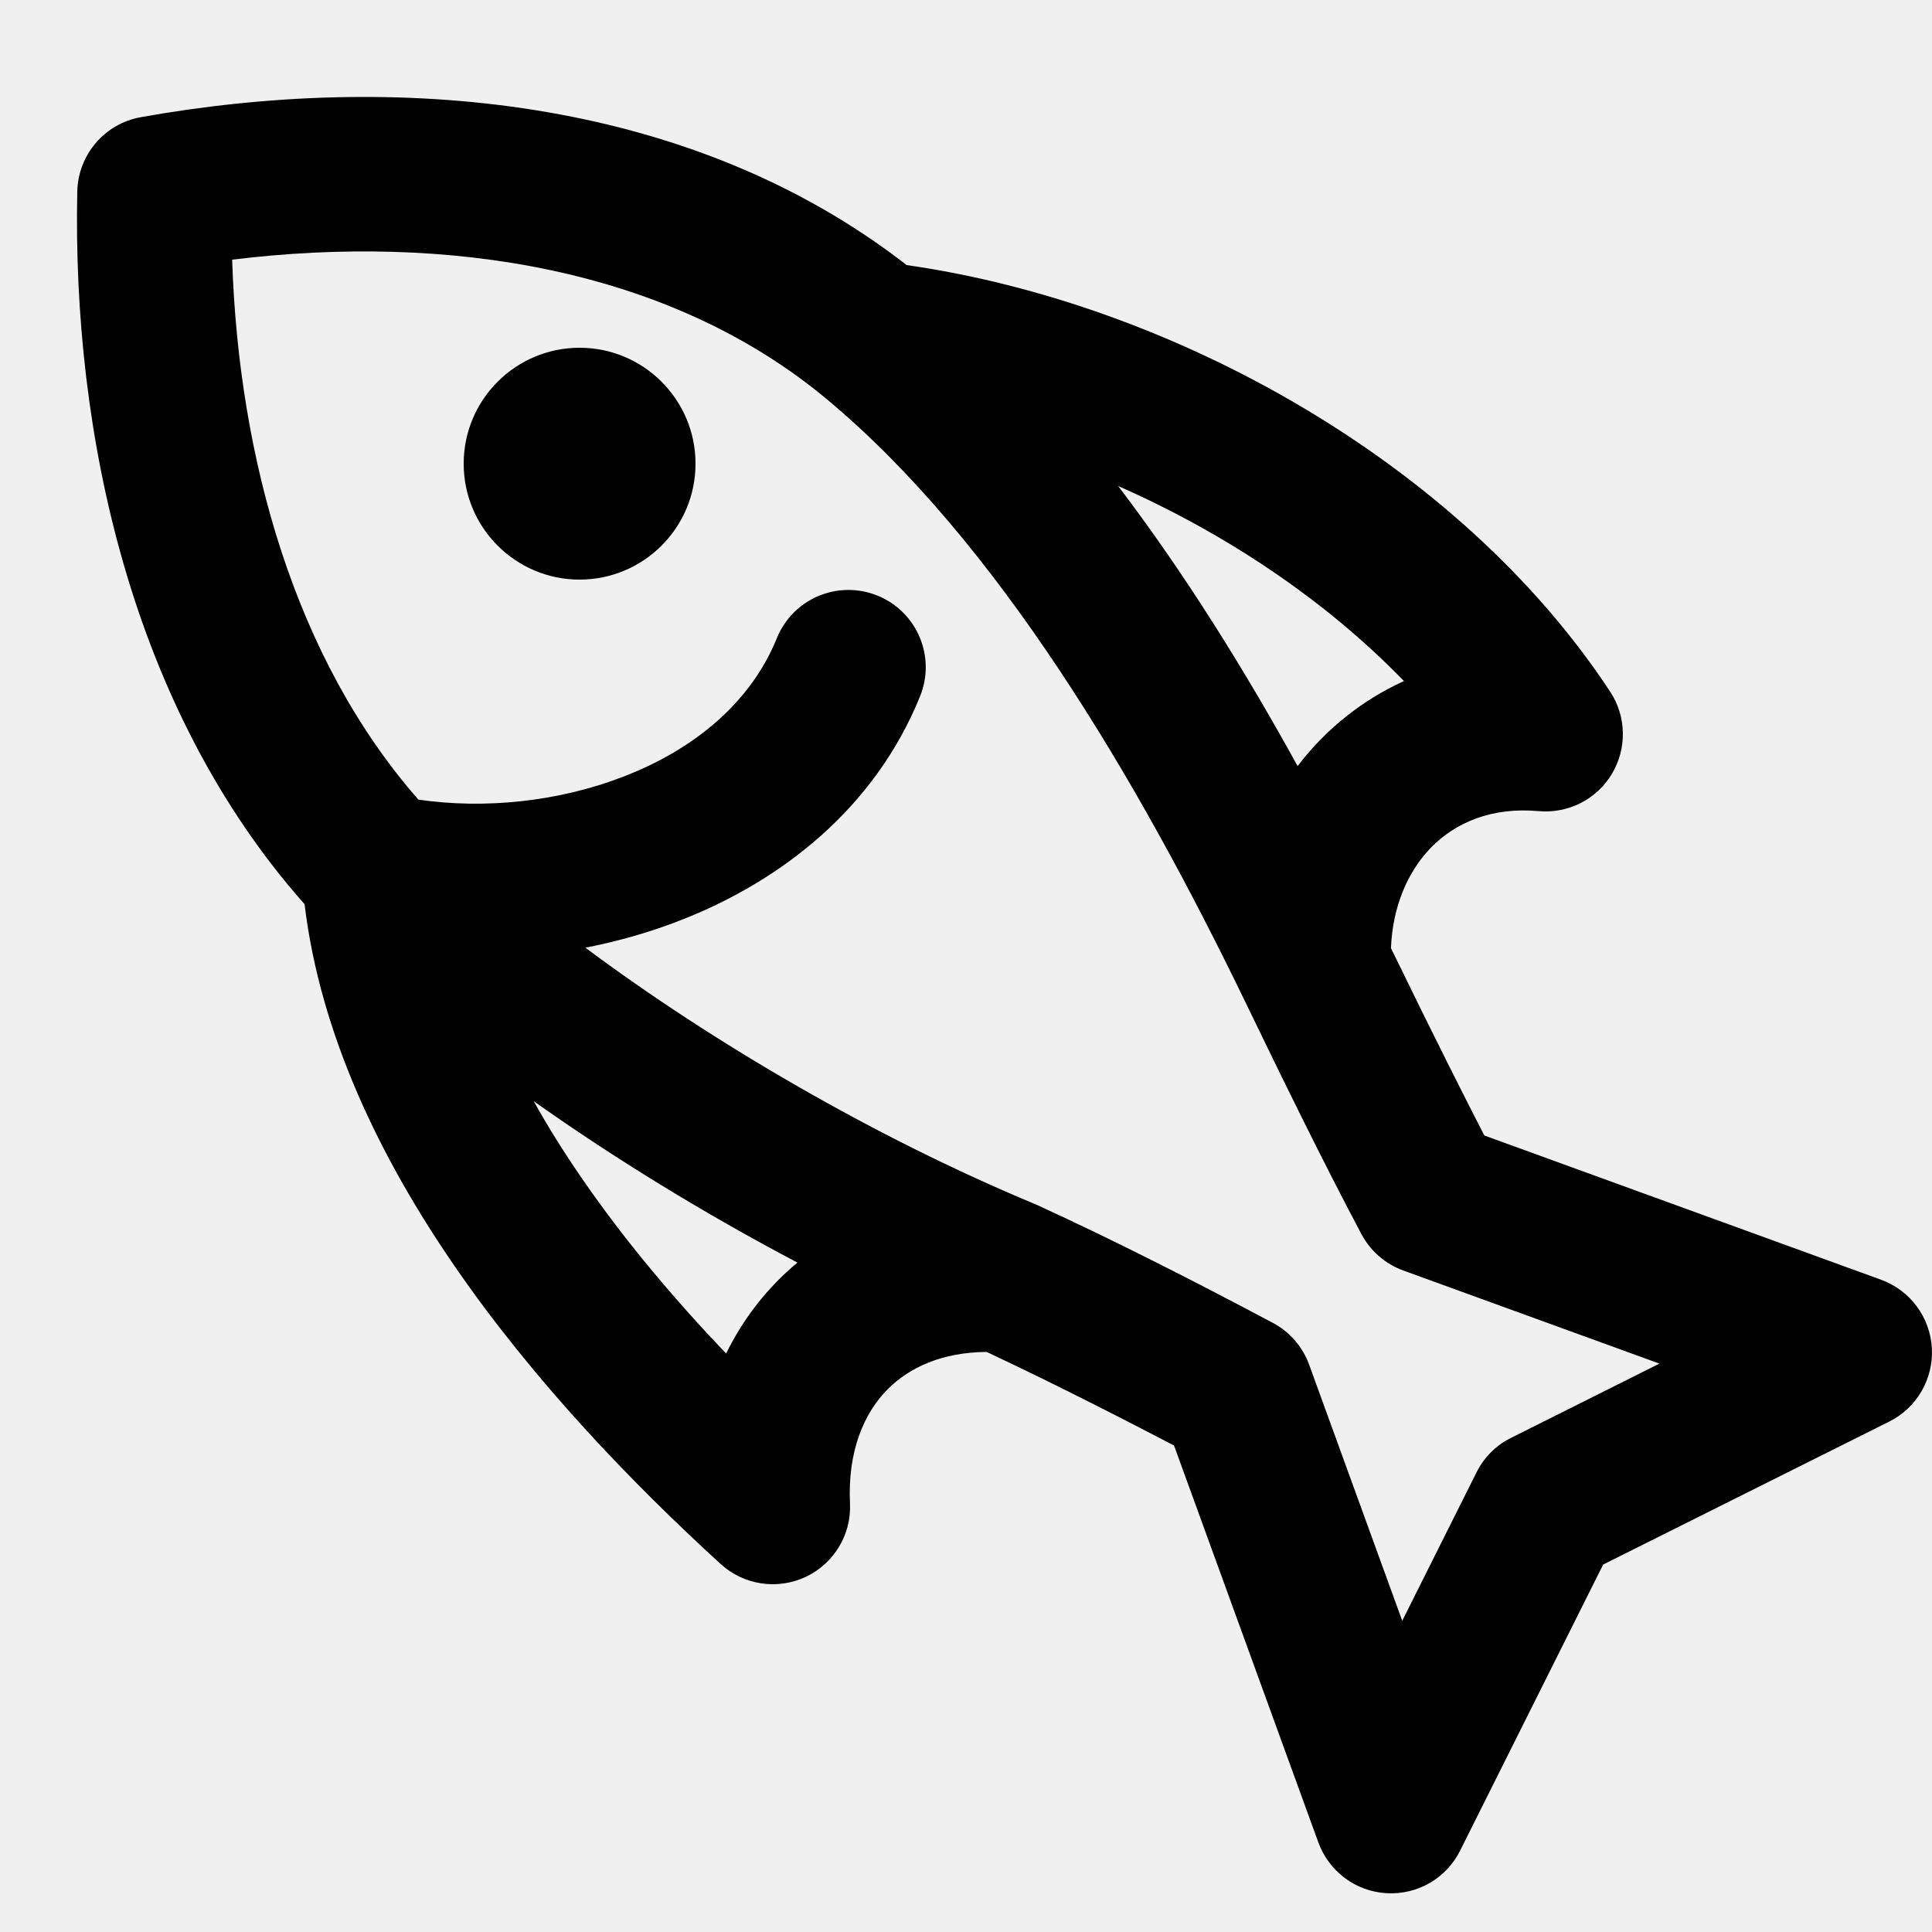
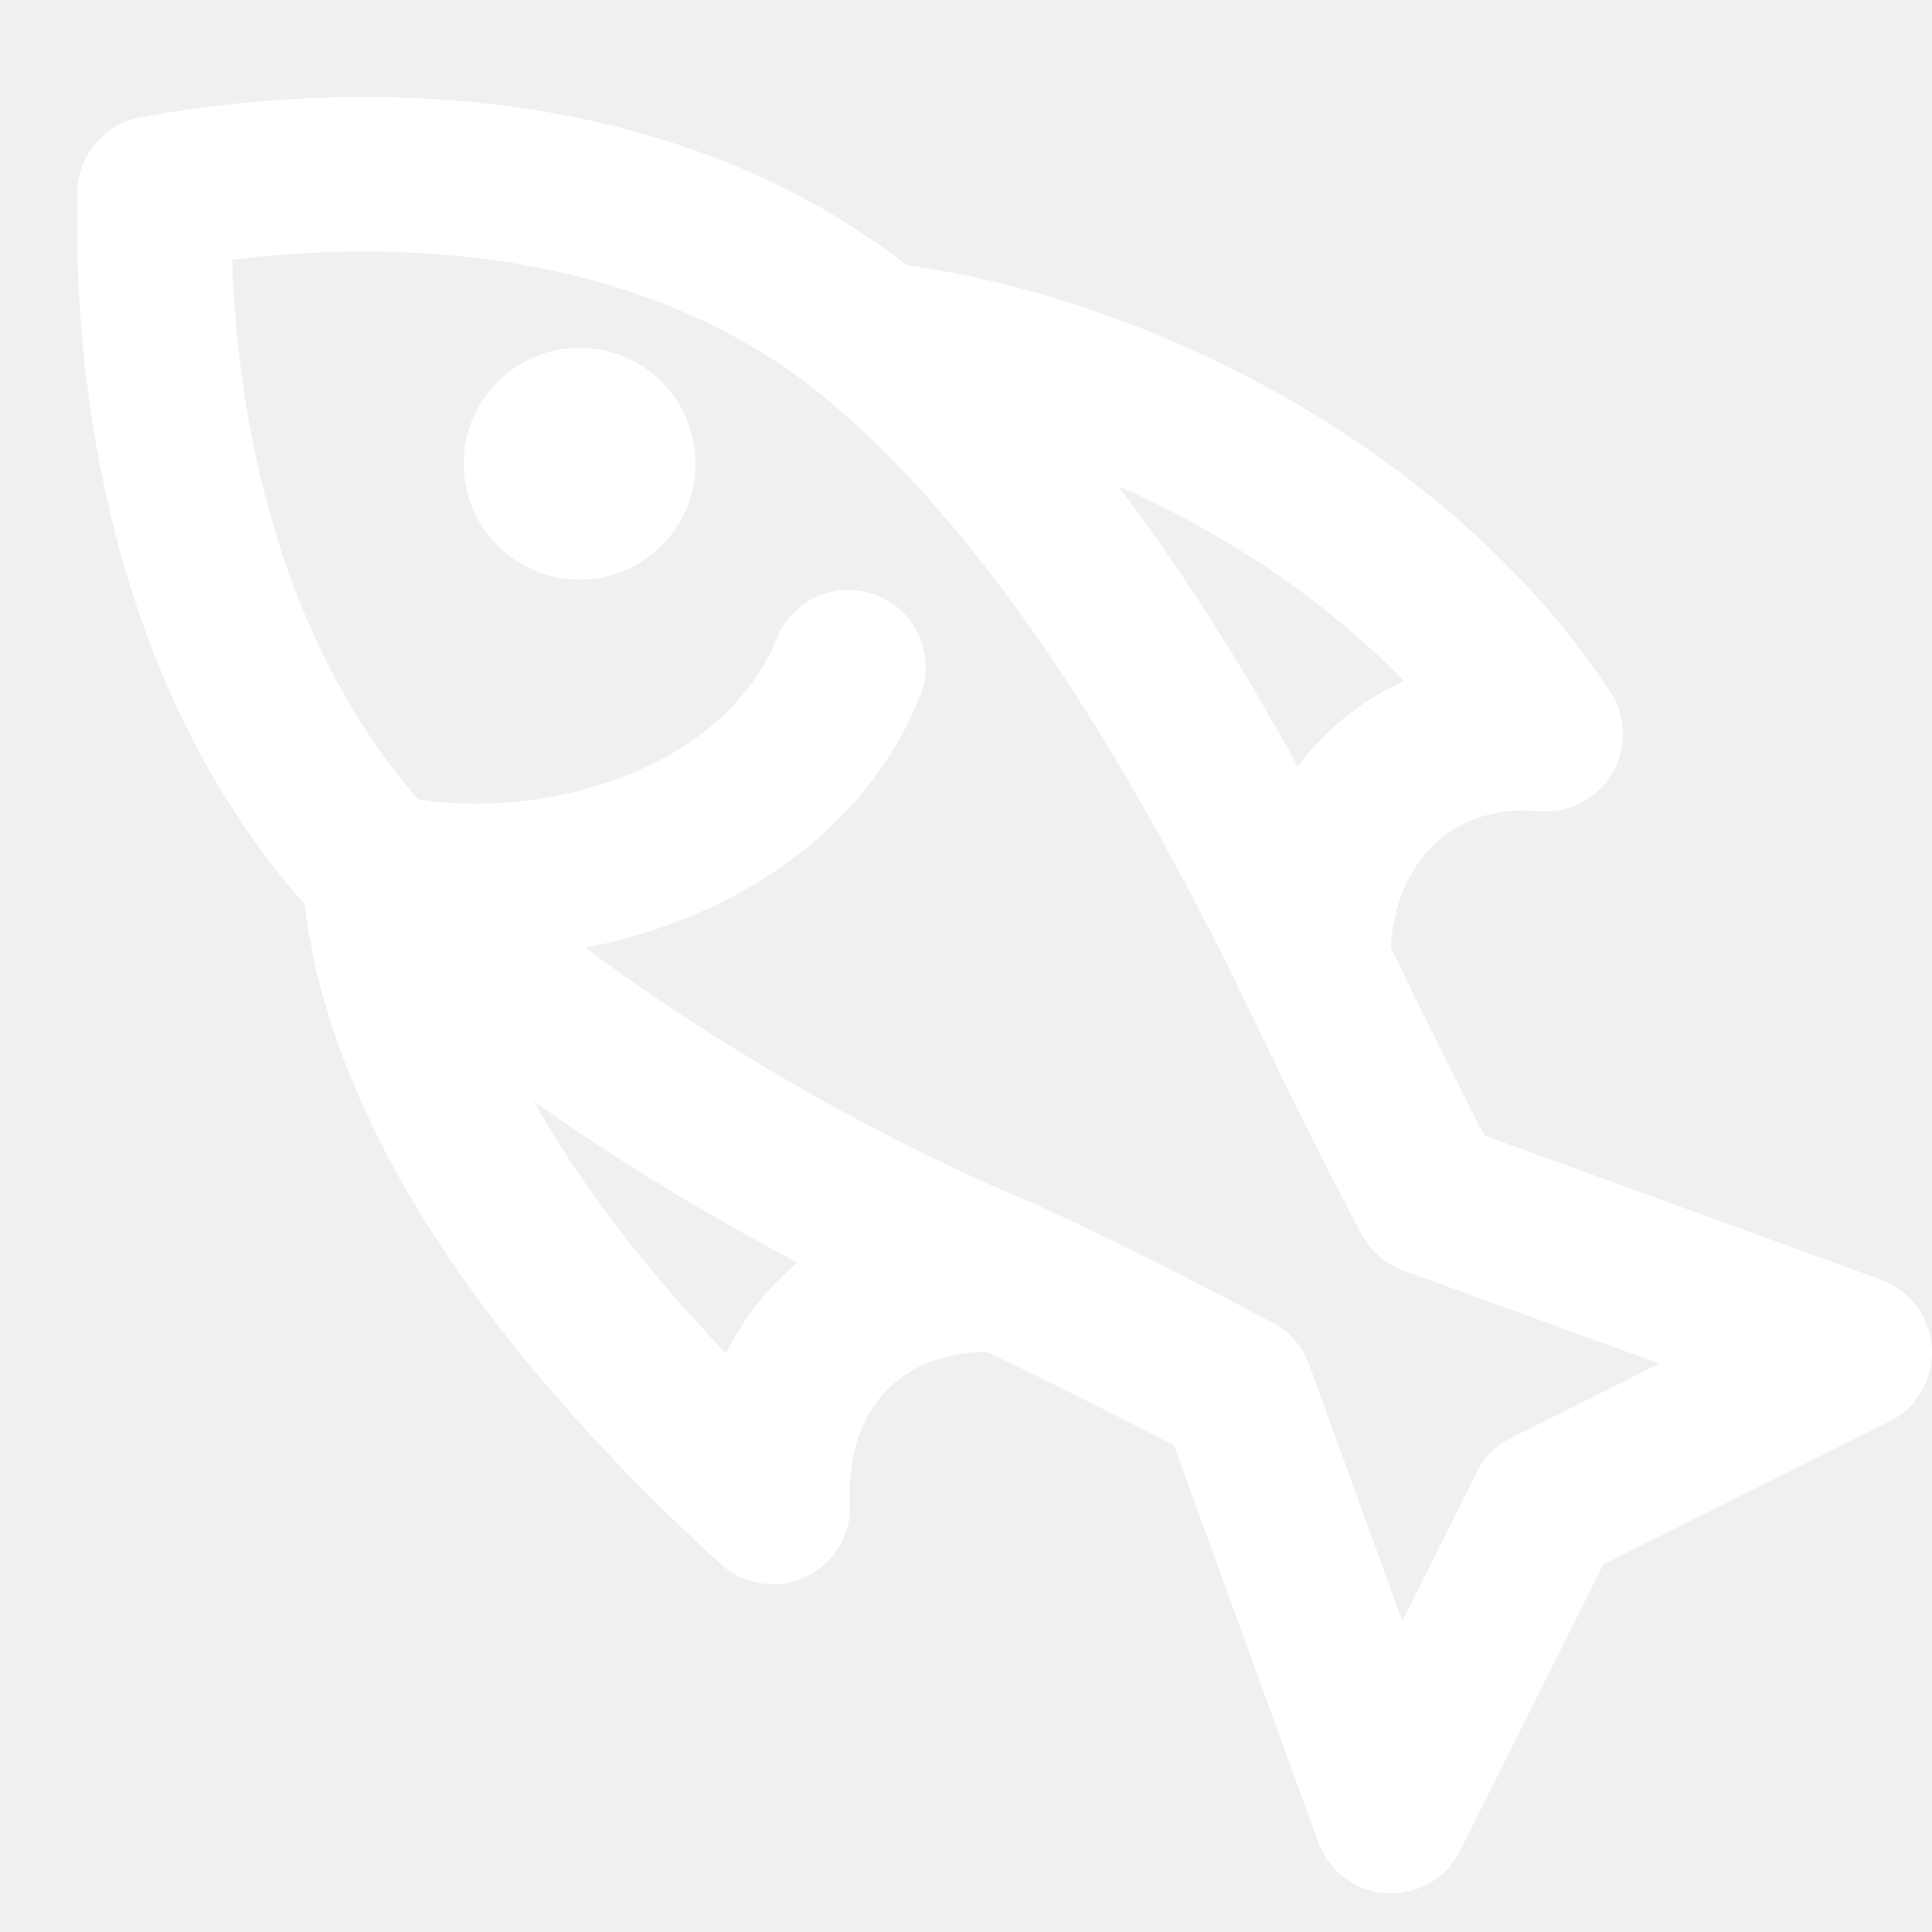
- <svg xmlns="http://www.w3.org/2000/svg" width="800px" height="800px" viewBox="0 -0.5 25 25" fill="#ffffff">
-   <path fill-rule="evenodd" clip-rule="evenodd" d="M5.414 9.847C3.815 8.025 3.088 5.43 3.004 2.86C5.789 2.519 8.651 2.966 10.686 4.655C12.9 6.492 14.723 9.592 16.1 12.436C16.593 13.453 17.087 14.471 17.617 15.47C17.733 15.688 17.926 15.855 18.158 15.94L21.473 17.145L19.553 18.106C19.359 18.202 19.202 18.359 19.106 18.553L18.145 20.473L16.94 17.158C16.855 16.926 16.688 16.733 16.469 16.617C15.465 16.084 14.45 15.565 13.417 15.091C13.406 15.086 13.395 15.081 13.384 15.077C11.331 14.223 9.218 12.989 7.575 11.763C7.991 11.682 8.401 11.566 8.794 11.413C10.106 10.905 11.319 9.96 11.906 8.509C12.113 7.997 11.866 7.414 11.354 7.207C10.841 7 10.259 7.247 10.052 7.759C9.723 8.57 9.012 9.184 8.071 9.548C7.227 9.876 6.266 9.972 5.414 9.847ZM24.342 16.06L19.207 14.193C18.992 13.775 18.582 12.969 17.999 11.769C18.021 11.212 18.227 10.766 18.518 10.467C18.835 10.143 19.303 9.941 19.91 9.996C20.293 10.03 20.661 9.843 20.858 9.514C21.055 9.184 21.046 8.771 20.836 8.451C18.889 5.49 15.169 3.421 11.732 2.93C8.884 0.718 5.074 0.435 1.824 1.016C1.355 1.099 1.01 1.502 1 1.979C0.934 5.106 1.694 8.665 3.941 11.2C4.145 12.895 4.924 14.489 5.878 15.877C6.905 17.37 8.182 18.694 9.326 19.739C9.625 20.011 10.058 20.077 10.425 19.905C10.791 19.733 11.018 19.358 10.999 18.954C10.967 18.276 11.18 17.786 11.486 17.477C11.763 17.199 12.185 16.998 12.767 16.994C13.651 17.407 14.673 17.934 15.192 18.205L17.06 23.342C17.197 23.717 17.544 23.976 17.943 23.998C18.341 24.021 18.716 23.805 18.894 23.447L20.745 19.745L24.447 17.895C24.805 17.716 25.021 17.341 24.998 16.943C24.975 16.544 24.717 16.197 24.342 16.06ZM18.167 8.313C17.625 8.559 17.15 8.941 16.791 9.413C16.113 8.182 15.339 6.933 14.469 5.789C15.859 6.401 17.159 7.271 18.167 8.313ZM7.527 14.744C7.3 14.415 7.092 14.083 6.906 13.749C7.95 14.489 9.119 15.206 10.319 15.838C9.932 16.158 9.616 16.564 9.396 17.015C8.73 16.317 8.082 15.552 7.527 14.744ZM7.5 7C8.328 7 9 6.328 9 5.5C9 4.672 8.328 4 7.5 4C6.672 4 6 4.672 6 5.5C6 6.328 6.672 7 7.5 7Z" fill="#000000" />
+ <svg xmlns="http://www.w3.org/2000/svg" width="800px" height="800px" viewBox="0 -0.5 25 25">
+   <path fill-rule="evenodd" clip-rule="evenodd" d="M5.414 9.847C3.815 8.025 3.088 5.43 3.004 2.86C5.789 2.519 8.651 2.966 10.686 4.655C12.9 6.492 14.723 9.592 16.1 12.436C16.593 13.453 17.087 14.471 17.617 15.47C17.733 15.688 17.926 15.855 18.158 15.94L21.473 17.145L19.553 18.106C19.359 18.202 19.202 18.359 19.106 18.553L18.145 20.473L16.94 17.158C16.855 16.926 16.688 16.733 16.469 16.617C15.465 16.084 14.45 15.565 13.417 15.091C13.406 15.086 13.395 15.081 13.384 15.077C11.331 14.223 9.218 12.989 7.575 11.763C7.991 11.682 8.401 11.566 8.794 11.413C10.106 10.905 11.319 9.96 11.906 8.509C12.113 7.997 11.866 7.414 11.354 7.207C10.841 7 10.259 7.247 10.052 7.759C9.723 8.57 9.012 9.184 8.071 9.548C7.227 9.876 6.266 9.972 5.414 9.847ZM24.342 16.06L19.207 14.193C18.992 13.775 18.582 12.969 17.999 11.769C18.021 11.212 18.227 10.766 18.518 10.467C18.835 10.143 19.303 9.941 19.91 9.996C20.293 10.03 20.661 9.843 20.858 9.514C21.055 9.184 21.046 8.771 20.836 8.451C18.889 5.49 15.169 3.421 11.732 2.93C8.884 0.718 5.074 0.435 1.824 1.016C1.355 1.099 1.01 1.502 1 1.979C0.934 5.106 1.694 8.665 3.941 11.2C4.145 12.895 4.924 14.489 5.878 15.877C6.905 17.37 8.182 18.694 9.326 19.739C9.625 20.011 10.058 20.077 10.425 19.905C10.791 19.733 11.018 19.358 10.999 18.954C10.967 18.276 11.18 17.786 11.486 17.477C11.763 17.199 12.185 16.998 12.767 16.994C13.651 17.407 14.673 17.934 15.192 18.205L17.06 23.342C17.197 23.717 17.544 23.976 17.943 23.998C18.341 24.021 18.716 23.805 18.894 23.447L20.745 19.745L24.447 17.895C24.805 17.716 25.021 17.341 24.998 16.943C24.975 16.544 24.717 16.197 24.342 16.06ZM18.167 8.313C17.625 8.559 17.15 8.941 16.791 9.413C16.113 8.182 15.339 6.933 14.469 5.789C15.859 6.401 17.159 7.271 18.167 8.313ZM7.527 14.744C7.3 14.415 7.092 14.083 6.906 13.749C7.95 14.489 9.119 15.206 10.319 15.838C9.932 16.158 9.616 16.564 9.396 17.015C8.73 16.317 8.082 15.552 7.527 14.744ZM7.5 7C8.328 7 9 6.328 9 5.5C9 4.672 8.328 4 7.5 4C6.672 4 6 4.672 6 5.5C6 6.328 6.672 7 7.5 7Z" fill="#FFFFFF" />
</svg>
